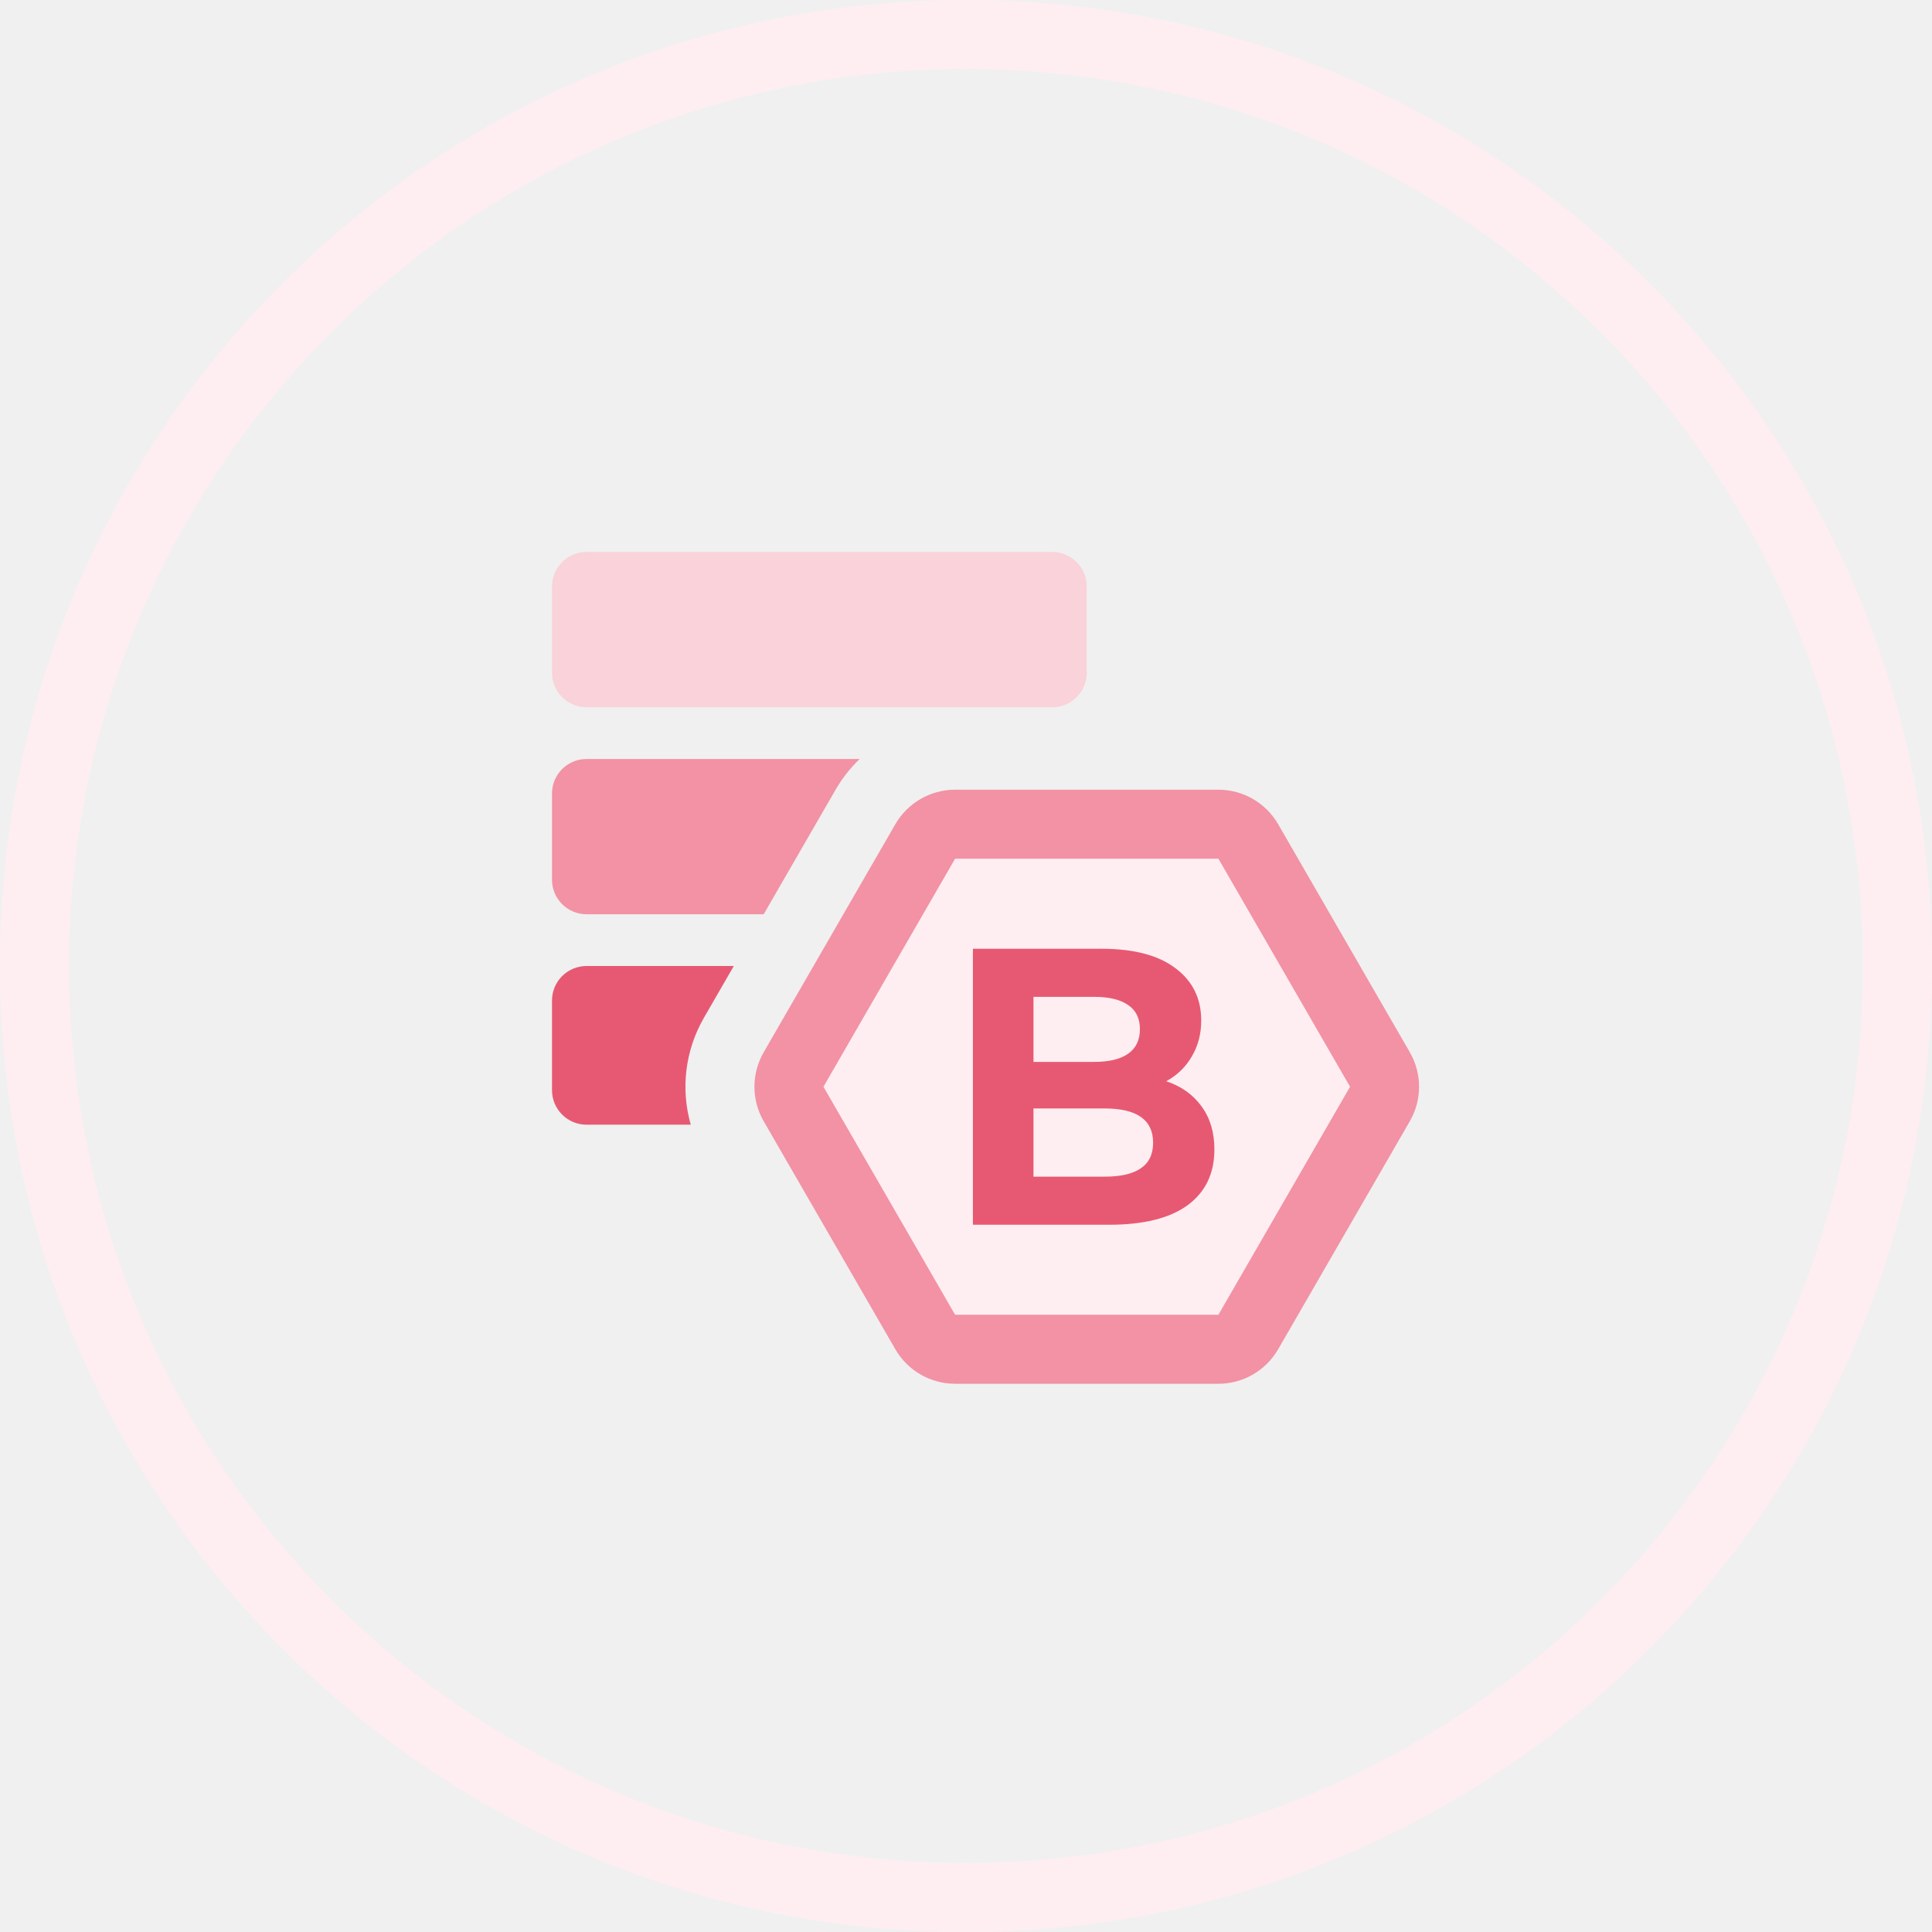
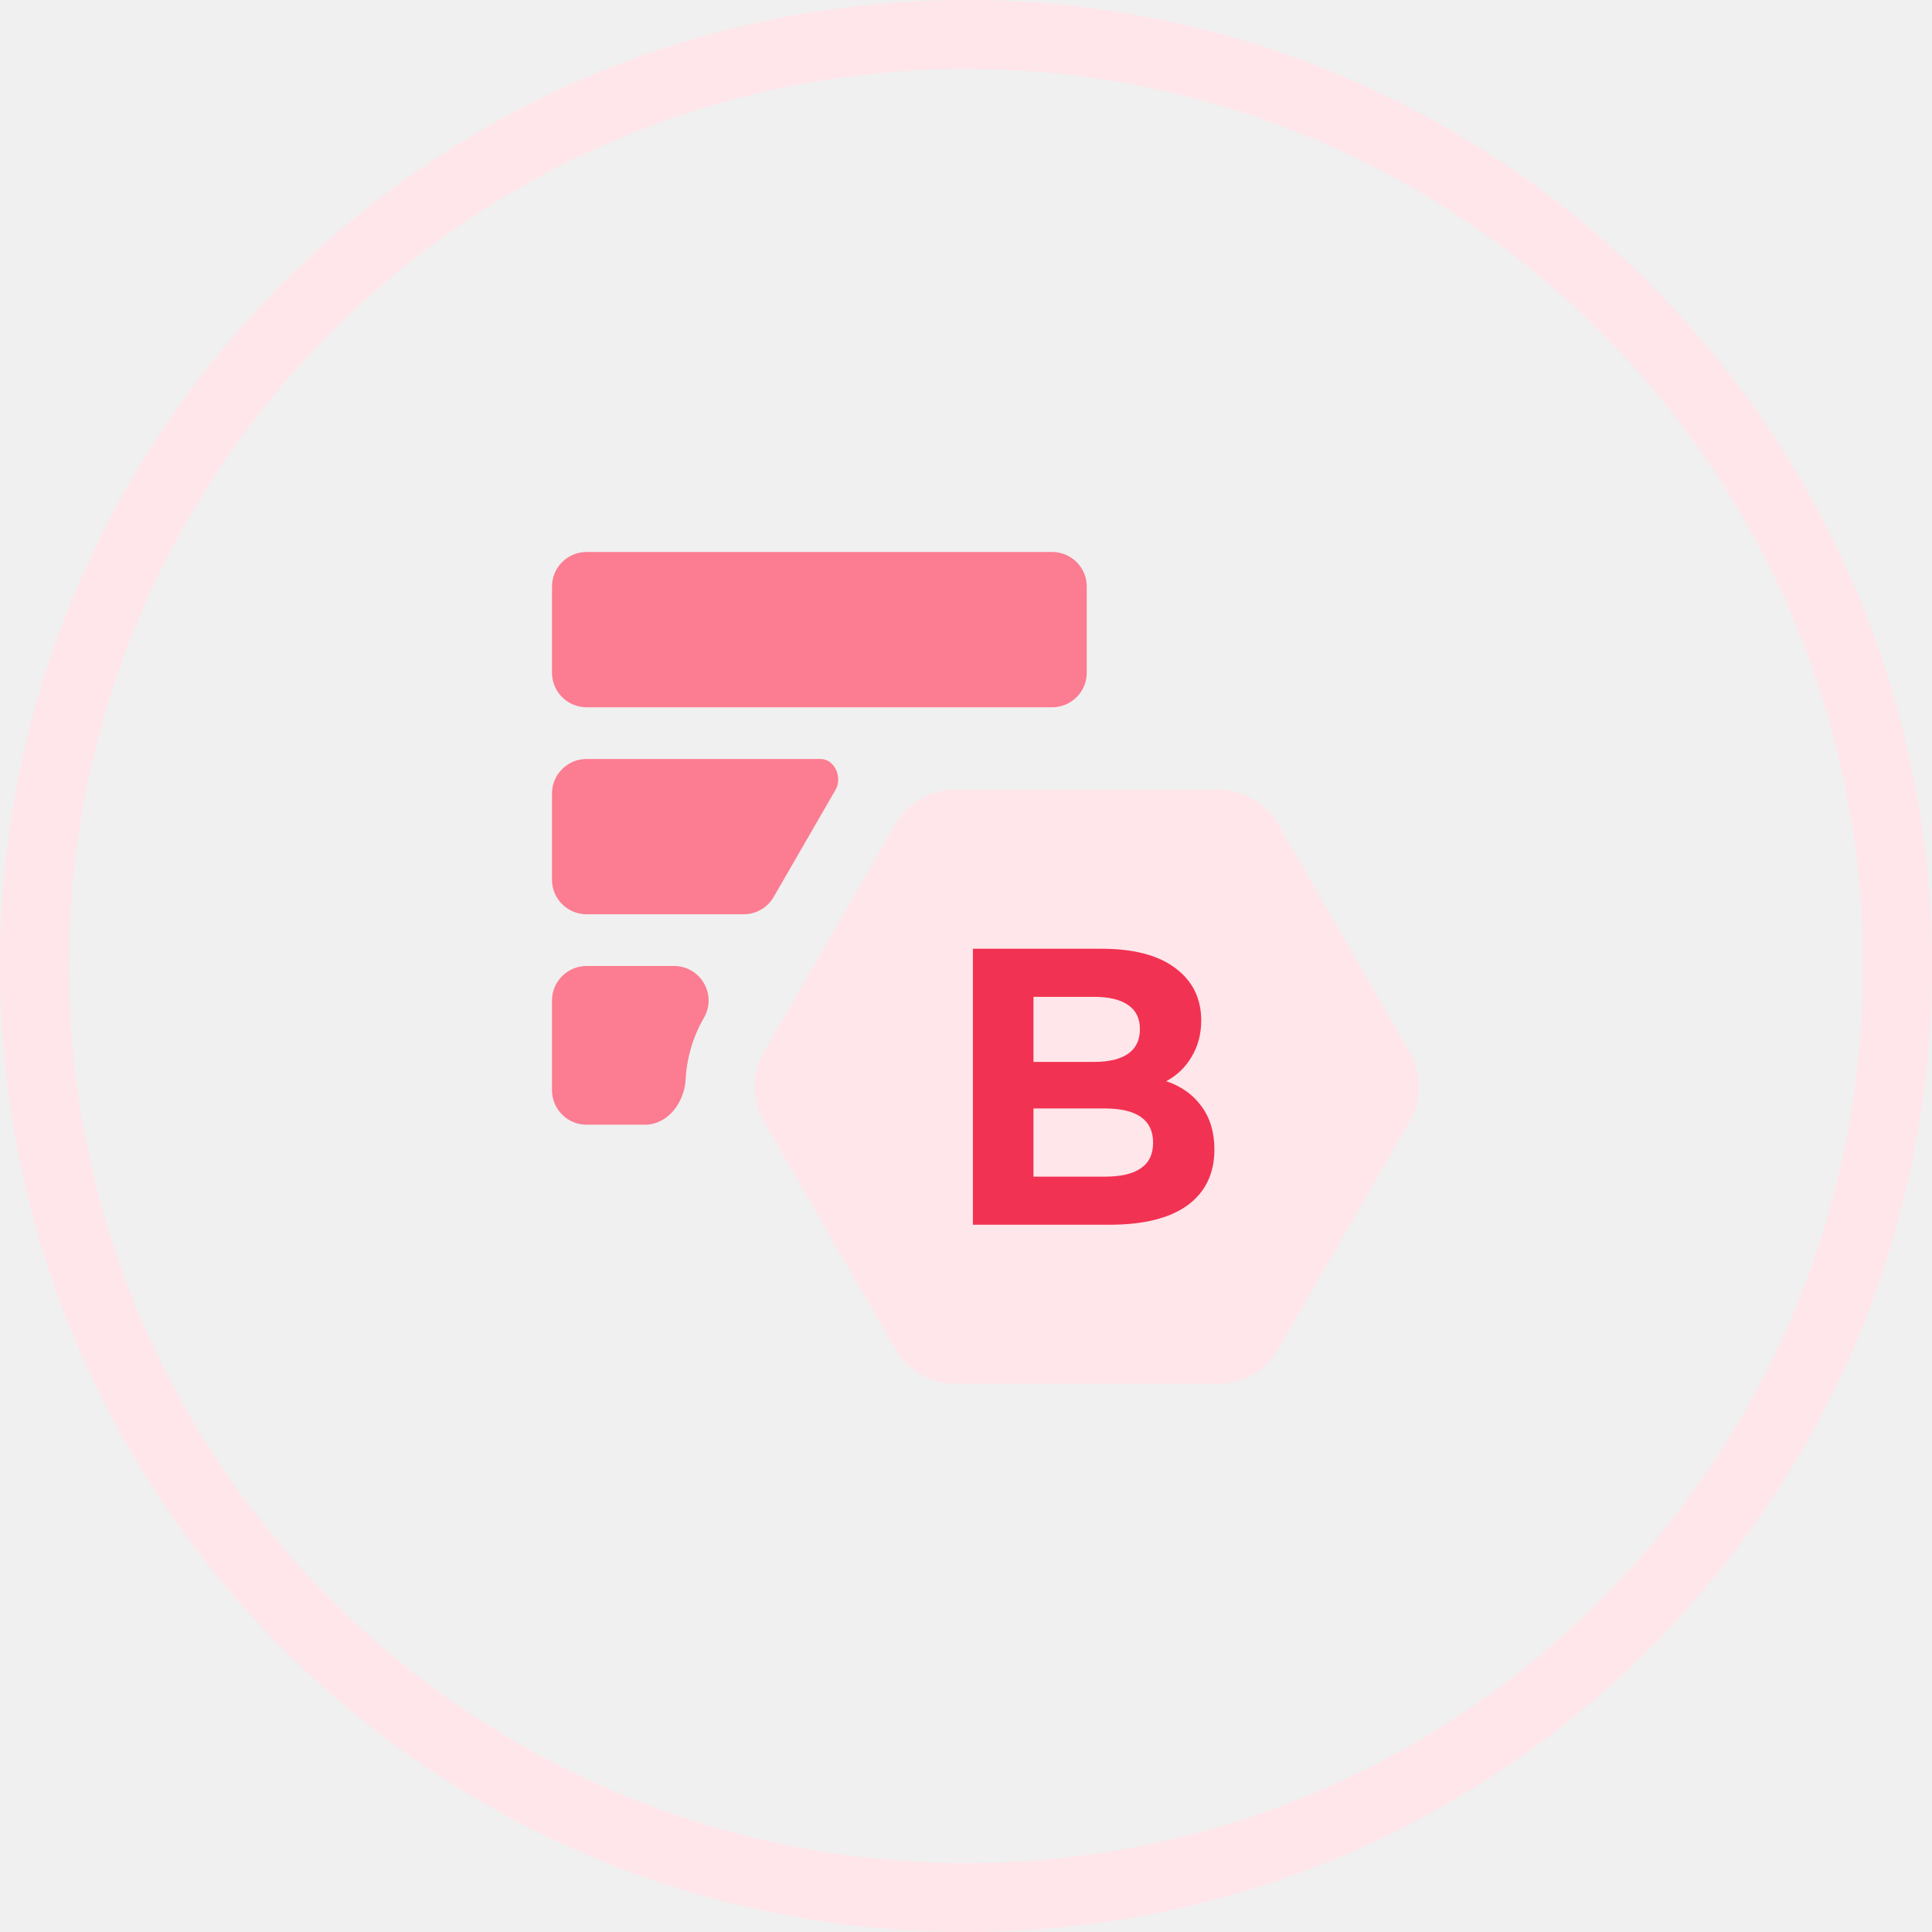
<svg xmlns="http://www.w3.org/2000/svg" width="56" height="56" viewBox="0 0 56 56" fill="none">
-   <path fill-rule="evenodd" clip-rule="evenodd" d="M28 54C42.359 54 54 42.359 54 28C54 13.641 42.359 2 28 2C13.641 2 2 13.641 2 28C2 42.359 13.641 54 28 54ZM28 56C43.464 56 56 43.464 56 28C56 12.536 43.464 0 28 0C12.536 0 0 12.536 0 28C0 43.464 12.536 56 28 56Z" fill="#FFEEF1" />
-   <path d="M35.316 23.89C35.673 23.89 36.003 24.081 36.182 24.39L39.998 31C40.177 31.309 40.177 31.691 39.998 32L36.182 38.609C36.003 38.919 35.673 39.109 35.316 39.109H27.684C27.327 39.109 26.997 38.919 26.818 38.609L23.002 32C22.823 31.691 22.823 31.309 23.002 31L26.818 24.39C26.997 24.081 27.327 23.89 27.684 23.89L35.316 23.89Z" fill="#FFEEF1" stroke="#F292A4" stroke-width="2" />
-   <path d="M33.804 31.34C34.24 31.485 34.582 31.729 34.829 32.071C35.076 32.407 35.2 32.822 35.2 33.317C35.2 34.018 34.938 34.559 34.415 34.94C33.899 35.313 33.143 35.5 32.147 35.5H28.2V27.5H31.929C32.859 27.5 33.572 27.687 34.066 28.06C34.568 28.433 34.818 28.94 34.818 29.58C34.818 29.969 34.727 30.315 34.546 30.62C34.371 30.925 34.124 31.165 33.804 31.34ZM29.956 28.894V30.78H31.711C32.147 30.78 32.478 30.7 32.703 30.54C32.928 30.38 33.041 30.144 33.041 29.831C33.041 29.519 32.928 29.287 32.703 29.134C32.478 28.974 32.147 28.894 31.711 28.894H29.956ZM32.016 34.106C32.481 34.106 32.83 34.026 33.063 33.866C33.303 33.706 33.423 33.458 33.423 33.123C33.423 32.46 32.954 32.129 32.016 32.129H29.956V34.106H32.016Z" fill="#E75973" />
-   <rect x="16" y="16" width="15.5" height="4.5" rx="1" fill="#FAD2D9" />
-   <path d="M22.136 26.5H17C16.448 26.5 16 26.052 16 25.5V23C16 22.448 16.448 22 17 22H24.919C24.648 22.259 24.412 22.557 24.22 22.89L22.136 26.5Z" fill="#F292A4" />
-   <path d="M21.27 28L20.404 29.5C19.855 30.451 19.728 31.571 20.022 32.6H17C16.448 32.6 16 32.152 16 31.6V29C16 28.448 16.448 28 17 28H21.27Z" fill="#E75973" />
+   <circle cx="28" cy="28" r="27" stroke="#FFE6EA" stroke-width="2" />
+   <g clip-path="url(#clip0)">
+     <path d="M35.316 22.89C36.031 22.89 36.691 23.272 37.048 23.89L40.864 30.5C41.221 31.119 41.221 31.881 40.864 32.5L37.048 39.109C36.691 39.728 36.031 40.109 35.316 40.109H27.684C26.97 40.109 26.309 39.728 25.952 39.109L22.136 32.5C21.779 31.881 21.779 31.119 22.136 30.5L25.952 23.89C26.309 23.272 26.97 22.89 27.684 22.89L35.316 22.89Z" fill="#FFE6EA" />
+     <path d="M33.804 31.34C34.24 31.485 34.582 31.729 34.829 32.071C35.076 32.407 35.2 32.822 35.2 33.317C35.2 34.018 34.938 34.559 34.415 34.94C33.899 35.313 33.143 35.5 32.147 35.5H28.2V27.5H31.929C32.859 27.5 33.572 27.687 34.066 28.06C34.568 28.433 34.818 28.94 34.818 29.58C34.818 29.969 34.727 30.315 34.546 30.62C34.371 30.925 34.124 31.165 33.804 31.34ZM29.956 28.894V30.78H31.711C32.147 30.78 32.478 30.7 32.703 30.54C32.928 30.38 33.041 30.144 33.041 29.831C33.041 29.519 32.928 29.287 32.703 29.134C32.478 28.974 32.147 28.894 31.711 28.894H29.956ZM32.016 34.106C32.481 34.106 32.83 34.026 33.063 33.866C33.303 33.706 33.423 33.458 33.423 33.123C33.423 32.46 32.954 32.129 32.016 32.129H29.956V34.106H32.016Z" fill="#F23252" />
+     <path d="M-80 17C-80 16.448 -79.552 16 -79 16H-65.5C-64.948 16 -64.5 16.448 -64.5 17V19.5C-64.5 20.052 -64.948 20.5 -65.5 20.5H-79C-79.552 20.5 -80 20.052 -80 19.5V17Z" fill="#FC7C91" />
+     <path d="M16 17C16 16.448 16.448 16 17 16H30.5C31.052 16 31.5 16.448 31.5 17V19.5C31.5 20.052 31.052 20.5 30.5 20.5H17C16.448 20.5 16 20.052 16 19.5V17Z" fill="#FC7C91" />
+     <path d="M22.425 26C22.246 26.309 21.916 26.5 21.559 26.5H17C16.448 26.5 16 26.052 16 25.5V23C16 22.448 16.448 22 17 22H23.783C24.194 22 24.425 22.535 24.22 22.89V22.89L22.425 26Z" fill="#FC7C91" />
+     <path d="M19.538 28C20.308 28 20.789 28.833 20.404 29.5V29.5C20.083 30.055 19.906 30.669 19.874 31.288C19.838 31.952 19.361 32.6 18.696 32.6H17C16.448 32.6 16 32.152 16 31.6V29C16 28.448 16.448 28 17 28H19.538Z" fill="#FC7C91" />
+   </g>
+   <defs>
+     <clipPath id="clip0">
+       <rect width="28" height="28" fill="white" transform="translate(14 14)" />
+     </clipPath>
+   </defs>
</svg>
